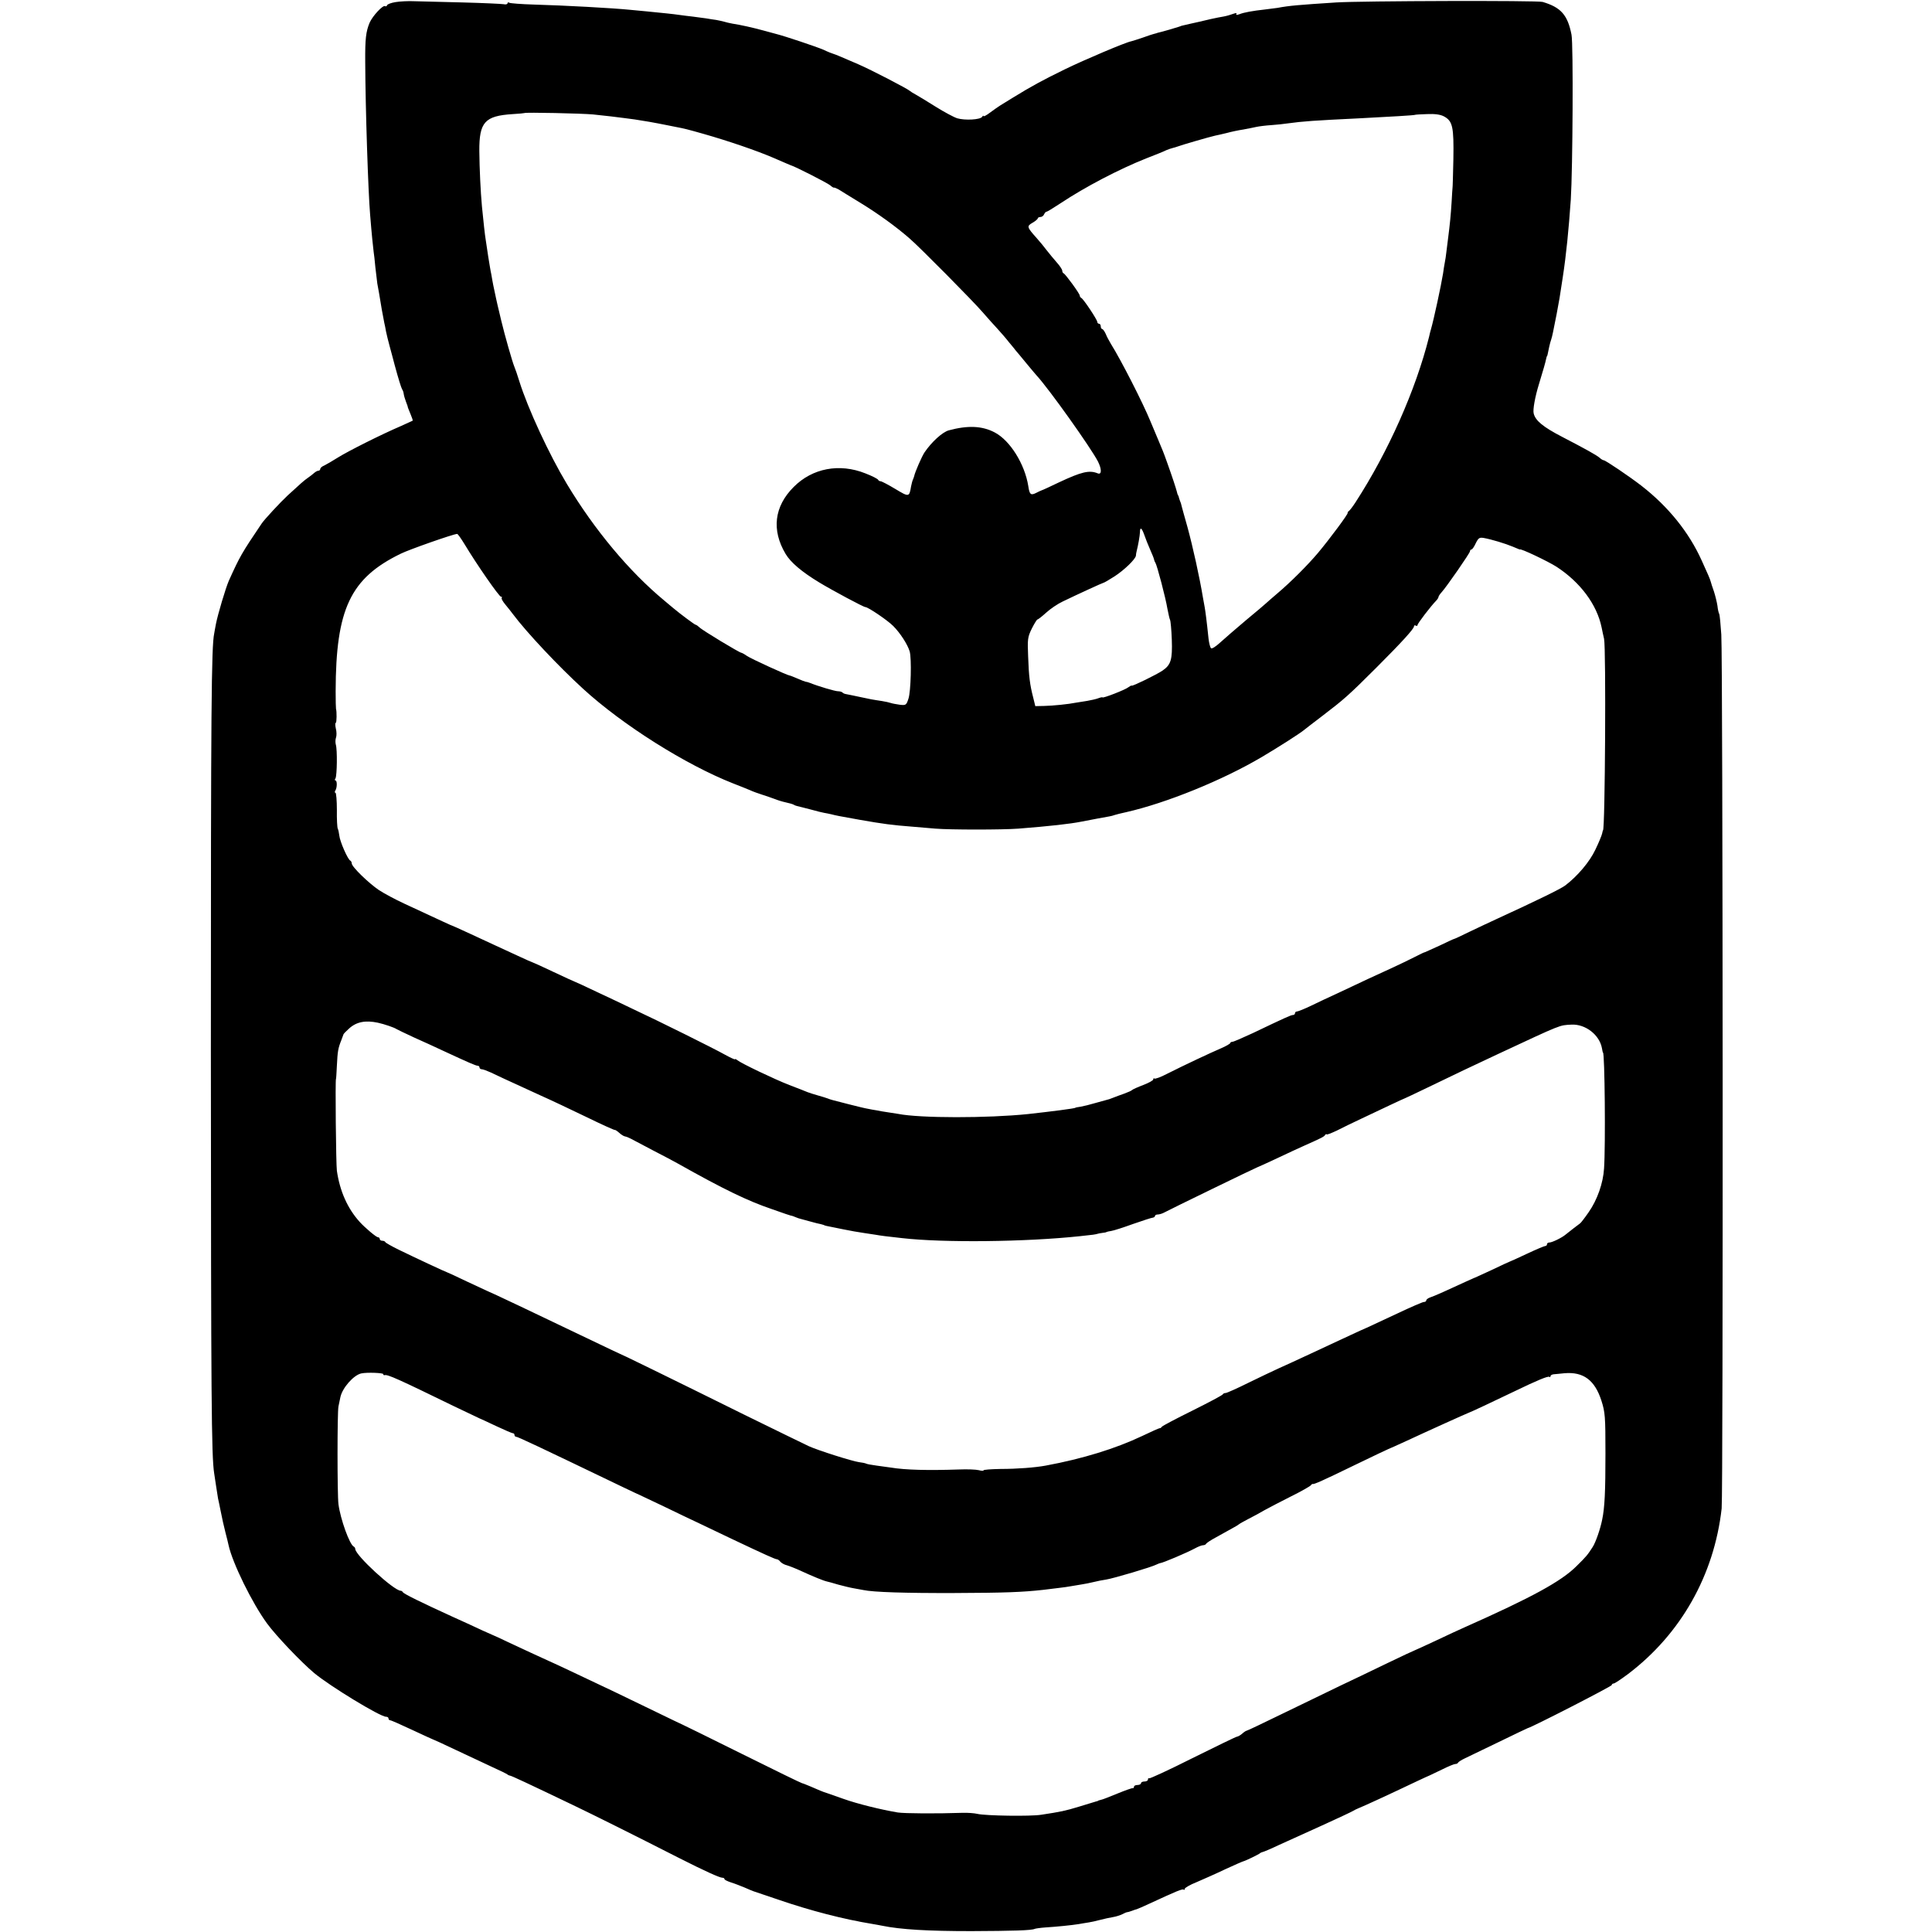
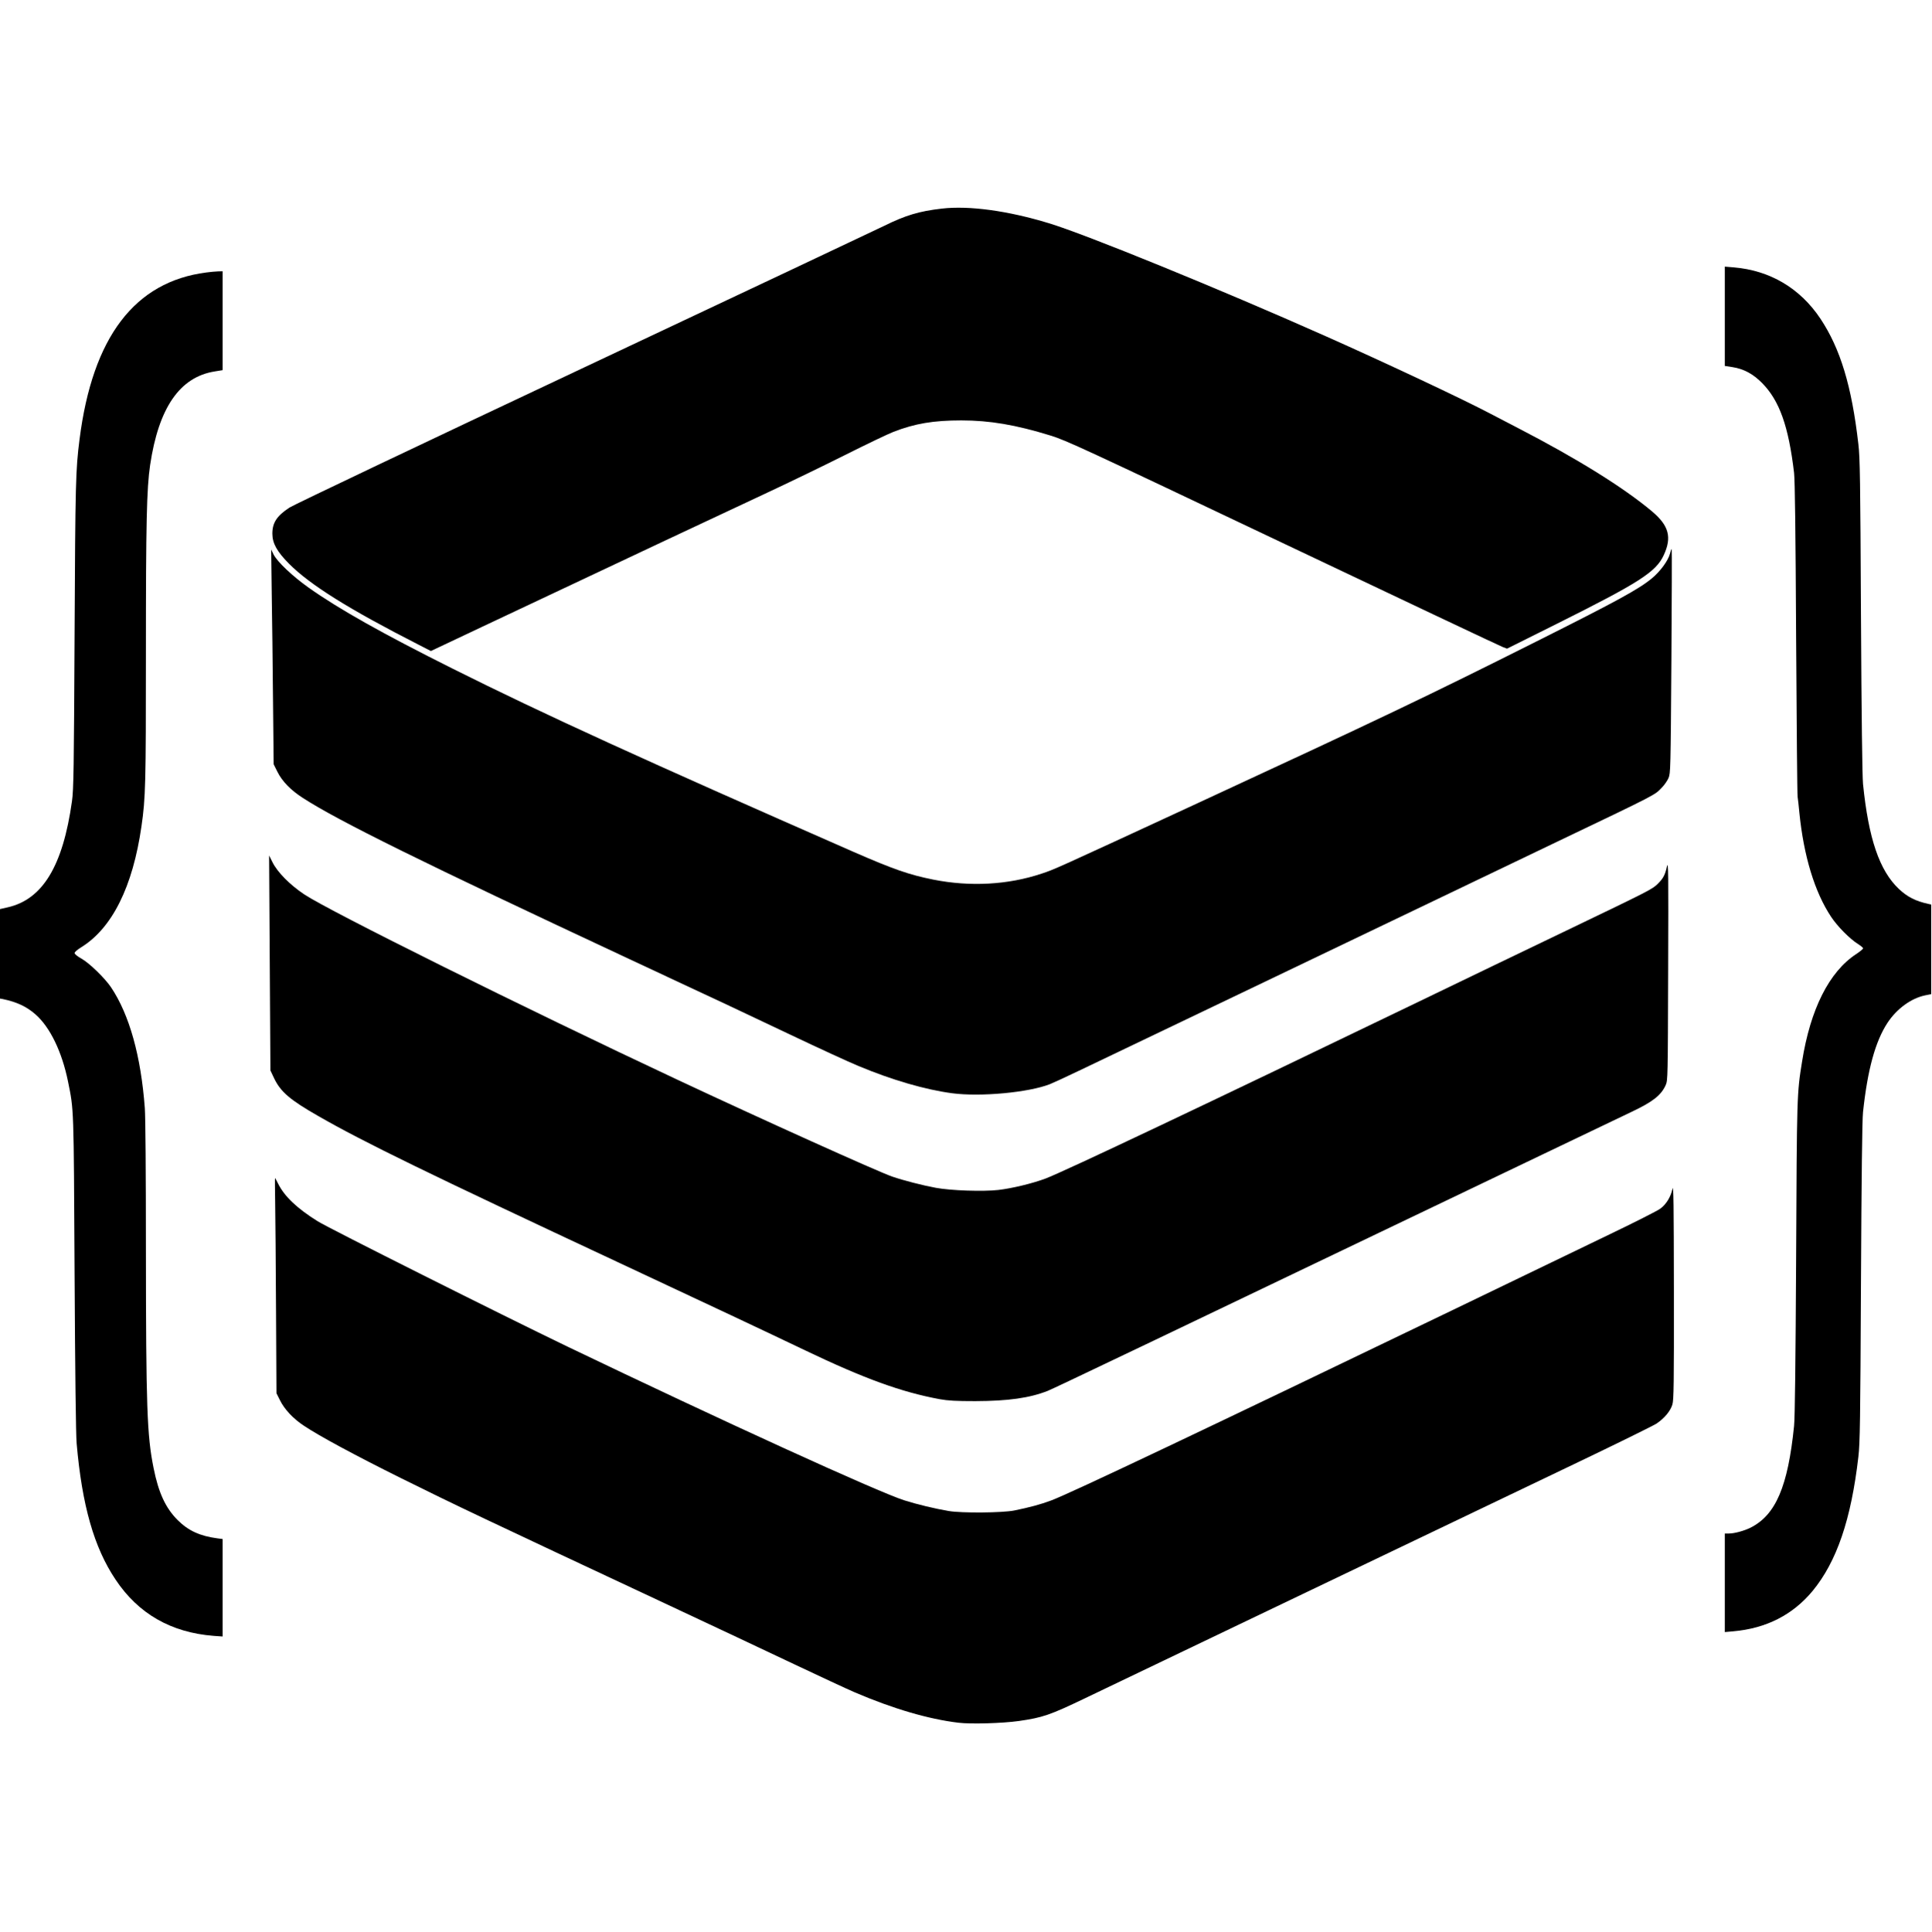
- <svg xmlns="http://www.w3.org/2000/svg" version="1.0" width="1104pt" height="1104pt" viewBox="0 0 1104 1104" preserveAspectRatio="xMidYMid meet">
-   <g transform="translate(0,1104) scale(0.1,-0.1)" fill="#000000" stroke="none">
-     <path d="M2260 11028 c-25 -4 -46 -12 -48 -18 -2 -6 -7 -8 -12 -5 -12 7 -71 -56 -88 -95 -21 -51 -26 -91 -25 -225 1 -263 17 -744 28 -872 9 -113 17 -188 20 -211 2 -13 7 -53 10 -90 4 -37 9 -78 11 -92 3 -14 7 -38 10 -55 7 -47 25 -148 30 -170 3 -11 7 -33 10 -50 3 -16 13 -55 21 -85 8 -30 21 -77 28 -105 22 -81 37 -129 43 -140 4 -5 8 -17 9 -26 1 -9 7 -29 13 -45 6 -16 11 -29 10 -29 -1 0 6 -17 15 -39 9 -21 15 -39 13 -40 -2 -1 -32 -15 -68 -31 -112 -48 -303 -144 -360 -180 -30 -19 -65 -39 -77 -45 -13 -5 -23 -14 -23 -20 0 -5 -5 -10 -11 -10 -6 0 -16 -6 -23 -12 -8 -7 -24 -20 -36 -28 -22 -15 -42 -33 -116 -101 -42 -39 -133 -137 -149 -161 -114 -169 -124 -186 -188 -328 -18 -42 -62 -189 -73 -245 -4 -22 -9 -47 -10 -55 -16 -75 -19 -418 -19 -2380 1 -1996 3 -2320 19 -2420 2 -14 7 -47 11 -73 4 -27 9 -59 11 -70 3 -12 9 -42 14 -67 12 -60 16 -77 29 -130 7 -25 14 -56 17 -69 22 -102 135 -332 220 -448 52 -71 194 -220 269 -283 90 -75 377 -250 411 -250 8 0 14 -4 14 -10 0 -5 4 -10 9 -10 6 0 62 -25 126 -55 65 -30 118 -55 120 -55 2 0 59 -26 126 -58 68 -32 162 -76 209 -98 47 -21 87 -41 90 -44 3 -3 10 -6 16 -7 10 -2 90 -39 359 -168 113 -54 346 -170 605 -302 144 -73 232 -113 248 -113 7 0 12 -3 12 -8 0 -4 17 -12 38 -19 20 -6 55 -20 77 -29 22 -10 45 -19 50 -21 6 -2 71 -24 145 -49 184 -63 370 -111 535 -138 17 -3 41 -7 55 -10 107 -22 263 -31 510 -31 237 1 346 4 363 13 5 2 32 6 60 8 65 4 153 13 190 19 15 3 42 7 60 10 17 3 48 10 67 15 19 5 50 12 69 15 19 3 43 11 55 17 11 6 23 11 26 11 3 0 15 3 28 8 13 5 25 9 27 9 2 0 39 16 82 36 146 68 181 82 187 76 3 -3 6 -1 6 5 0 5 30 23 68 38 37 16 110 48 162 73 52 24 100 45 105 46 13 3 89 40 95 46 3 3 10 6 15 7 6 1 49 19 95 41 47 21 157 71 245 111 88 40 167 77 175 82 8 5 22 12 30 15 35 14 174 78 340 157 36 17 67 31 70 32 3 1 34 16 69 33 36 18 70 32 77 32 7 0 14 3 16 8 2 4 19 15 38 24 19 9 107 52 195 94 88 43 162 78 165 79 20 3 480 239 480 246 0 5 5 9 11 9 6 0 43 25 82 54 302 229 492 565 535 946 9 81 7 4845 -2 4994 -4 60 -9 113 -12 118 -3 5 -8 25 -10 46 -3 20 -12 57 -20 82 -9 25 -17 50 -18 55 -4 16 -17 45 -52 122 -73 162 -191 308 -344 427 -67 52 -206 146 -216 146 -4 0 -15 6 -23 14 -19 16 -82 51 -215 120 -108 56 -152 92 -162 133 -6 21 8 97 30 168 22 71 39 131 41 144 2 9 4 16 5 16 2 0 4 12 13 55 3 14 8 32 11 40 3 8 7 26 10 40 3 14 12 61 21 105 15 80 18 95 35 210 20 130 34 273 46 445 11 176 15 888 4 942 -22 112 -60 156 -165 187 -29 9 -1038 6 -1180 -3 -213 -14 -266 -18 -335 -31 -14 -2 -45 -6 -70 -9 -73 -8 -122 -17 -147 -27 -16 -6 -22 -5 -18 1 4 6 -2 7 -18 1 -13 -5 -37 -12 -53 -15 -38 -6 -113 -23 -144 -31 -3 -1 -23 -5 -45 -10 -56 -13 -54 -12 -60 -15 -3 -1 -8 -3 -12 -4 -5 -2 -28 -8 -53 -16 -25 -7 -49 -14 -55 -15 -5 -1 -13 -3 -17 -5 -5 -1 -11 -3 -15 -4 -5 -1 -33 -10 -63 -21 -30 -10 -60 -20 -66 -21 -30 -5 -266 -105 -379 -160 -129 -63 -193 -98 -297 -162 -29 -18 -62 -38 -73 -45 -11 -7 -37 -25 -57 -40 -21 -16 -38 -25 -38 -20 0 4 -4 2 -8 -5 -11 -16 -97 -21 -142 -8 -19 6 -75 36 -123 66 -48 30 -100 62 -115 70 -15 8 -29 17 -32 20 -12 12 -220 120 -296 153 -81 35 -132 57 -141 59 -5 1 -31 11 -58 24 -40 17 -218 77 -270 90 -5 1 -37 10 -70 19 -66 18 -134 33 -180 40 -16 3 -38 8 -47 11 -10 3 -30 7 -45 10 -16 2 -41 6 -58 9 -16 2 -50 7 -75 10 -25 3 -61 7 -80 10 -33 5 -95 11 -185 20 -22 2 -65 6 -95 9 -99 10 -373 25 -551 30 -70 2 -132 7 -138 10 -6 4 -11 3 -11 -3 0 -5 -10 -8 -22 -5 -13 2 -117 7 -233 10 -115 3 -239 6 -275 7 -36 2 -86 -1 -110 -5z m1129 -642 c36 -4 82 -9 101 -11 19 -2 55 -7 80 -10 43 -5 62 -8 140 -21 38 -7 61 -11 100 -19 14 -3 36 -7 50 -10 53 -10 68 -14 160 -40 144 -41 304 -96 395 -135 78 -34 100 -43 105 -45 21 -5 209 -101 224 -114 10 -9 20 -15 22 -13 2 1 14 -4 27 -11 12 -8 68 -42 125 -77 98 -60 201 -134 280 -203 57 -49 361 -356 417 -421 28 -32 66 -75 85 -95 19 -21 49 -55 65 -76 17 -20 35 -42 40 -49 6 -6 30 -36 55 -66 25 -30 53 -64 63 -75 72 -78 310 -413 351 -492 22 -44 22 -77 -1 -68 -48 20 -93 9 -221 -51 -50 -24 -95 -45 -100 -46 -4 -1 -18 -8 -32 -15 -30 -15 -37 -9 -44 39 -20 126 -104 261 -192 307 -72 38 -154 41 -262 12 -37 -10 -99 -67 -139 -126 -16 -24 -54 -112 -59 -135 0 -3 -4 -12 -7 -20 -4 -8 -8 -26 -11 -40 -10 -61 -12 -61 -90 -14 -40 24 -78 44 -84 44 -6 0 -12 4 -14 8 -1 5 -34 22 -73 37 -148 59 -303 30 -410 -78 -111 -111 -127 -246 -46 -382 29 -49 93 -103 192 -163 74 -45 255 -142 264 -141 15 0 125 -74 159 -108 40 -40 82 -105 94 -145 12 -40 7 -231 -7 -271 -12 -37 -15 -38 -50 -34 -20 3 -43 7 -51 10 -8 3 -31 8 -50 11 -19 3 -47 7 -62 10 -16 3 -39 8 -53 11 -14 3 -37 8 -52 11 -16 3 -33 7 -40 8 -7 1 -16 5 -19 9 -4 4 -16 7 -26 7 -16 0 -114 29 -158 47 -8 3 -19 7 -25 7 -5 1 -27 9 -49 19 -21 9 -41 17 -44 17 -11 0 -219 95 -244 112 -14 10 -29 18 -32 18 -10 0 -224 129 -239 145 -9 8 -18 15 -22 15 -5 0 -87 61 -125 93 -8 6 -32 27 -55 46 -199 165 -398 403 -556 666 -101 168 -222 429 -271 585 -11 36 -24 74 -29 85 -11 26 -55 180 -75 264 -9 36 -17 74 -20 84 -2 9 -6 27 -9 40 -2 12 -8 36 -11 52 -4 17 -8 39 -10 50 -2 11 -5 29 -7 40 -3 11 -10 55 -17 98 -6 43 -13 88 -15 100 -4 22 -13 106 -21 187 -8 87 -14 216 -15 317 -1 165 31 201 191 211 36 2 66 5 67 6 5 5 329 -2 392 -8z m4862 -11 c50 -27 57 -59 54 -245 -2 -91 -4 -165 -5 -165 0 0 -3 -35 -5 -78 -5 -80 -10 -129 -20 -207 -3 -25 -8 -61 -10 -80 -2 -19 -6 -46 -9 -60 -3 -14 -7 -42 -10 -63 -11 -68 -53 -264 -70 -322 -2 -5 -6 -23 -10 -40 -76 -304 -234 -658 -420 -945 -16 -25 -34 -48 -39 -51 -5 -3 -7 -8 -6 -10 4 -5 -103 -149 -170 -229 -61 -72 -155 -166 -233 -232 -28 -24 -56 -48 -62 -54 -6 -6 -58 -50 -116 -98 -58 -49 -124 -106 -148 -128 -25 -23 -47 -37 -52 -32 -5 5 -11 29 -14 54 -11 106 -18 157 -22 180 -3 14 -7 39 -10 55 -19 115 -57 288 -89 405 -15 52 -29 104 -32 115 -2 11 -7 27 -11 35 -3 8 -6 18 -7 23 -2 4 -3 8 -5 10 -1 1 -3 9 -5 17 -5 20 -28 90 -55 165 -22 62 -28 76 -53 135 -8 19 -27 64 -42 100 -45 110 -170 354 -227 445 -10 17 -24 42 -30 58 -7 15 -16 27 -20 27 -4 0 -8 7 -8 15 0 8 -4 15 -10 15 -5 0 -10 5 -10 11 0 12 -80 133 -92 137 -4 2 -8 8 -8 13 0 11 -81 122 -92 127 -5 2 -8 9 -8 15 0 7 -14 28 -31 47 -17 19 -43 51 -58 70 -14 19 -39 49 -55 67 -59 66 -60 70 -26 90 16 9 30 21 30 25 0 4 7 8 15 8 9 0 18 7 21 15 4 8 9 15 14 15 4 0 40 22 81 49 140 93 333 194 489 256 52 20 104 41 115 47 12 5 27 10 35 12 8 2 22 6 30 9 17 7 182 55 214 62 11 2 41 9 66 15 25 7 68 16 95 20 28 5 61 12 75 15 14 3 52 8 84 10 32 2 75 7 95 10 88 12 144 16 411 29 172 9 315 17 317 20 1 1 32 3 67 4 45 2 76 -2 97 -13z m-1712 -2392 c7 -21 22 -58 33 -83 11 -25 21 -49 22 -55 1 -5 4 -15 8 -20 10 -16 59 -202 69 -264 6 -30 12 -58 15 -63 3 -5 8 -56 10 -113 4 -115 -5 -144 -53 -177 -34 -23 -171 -90 -176 -86 -2 2 -11 -3 -19 -9 -16 -14 -148 -65 -148 -58 0 2 -11 0 -24 -5 -13 -5 -41 -11 -63 -15 -21 -3 -50 -8 -63 -10 -44 -9 -134 -18 -184 -19 l-50 -1 -12 49 c-19 73 -25 121 -29 236 -4 97 -3 109 21 158 14 28 29 52 32 52 4 0 27 18 50 39 24 22 67 51 95 64 89 43 229 107 233 107 3 0 31 16 62 36 56 36 121 99 123 119 0 6 2 17 4 25 9 35 18 87 19 108 0 33 10 27 25 -15z m-3883 -55 c66 -110 196 -298 207 -298 6 0 7 -3 4 -6 -4 -4 6 -21 21 -39 15 -18 34 -42 42 -53 80 -107 263 -301 402 -428 226 -207 586 -434 858 -541 36 -14 79 -31 95 -38 17 -8 48 -19 70 -26 22 -7 54 -18 70 -24 17 -7 46 -16 65 -20 19 -4 40 -10 45 -13 6 -4 15 -7 20 -8 6 -1 39 -10 75 -19 36 -10 72 -19 80 -20 8 -1 26 -5 40 -8 27 -7 41 -10 165 -32 131 -23 183 -30 300 -39 33 -3 92 -8 130 -11 84 -7 384 -7 475 0 178 14 295 27 360 40 47 9 145 28 160 30 8 1 22 5 30 8 8 3 38 10 65 16 229 52 550 182 775 315 90 53 217 134 241 154 8 7 57 44 109 84 119 91 145 113 305 273 146 146 215 222 215 236 0 6 5 7 10 4 6 -3 10 -2 10 3 0 9 75 107 107 140 7 7 13 17 13 21 0 4 8 16 18 27 29 32 162 224 162 234 0 6 4 10 8 10 5 0 16 16 25 36 15 30 21 34 45 30 45 -8 124 -32 167 -50 22 -9 40 -17 40 -16 0 9 162 -68 210 -99 135 -88 230 -215 257 -346 4 -22 11 -51 14 -65 12 -49 6 -1095 -6 -1095 -1 0 -3 -8 -5 -18 -2 -10 -19 -52 -39 -93 -32 -68 -101 -150 -172 -204 -25 -19 -160 -85 -393 -192 -36 -16 -104 -49 -151 -71 -47 -23 -87 -42 -90 -42 -3 0 -41 -18 -85 -39 -44 -20 -81 -37 -82 -37 -2 1 -29 -12 -60 -28 -32 -16 -85 -42 -118 -57 -33 -15 -100 -46 -150 -69 -49 -23 -126 -59 -170 -80 -44 -20 -112 -52 -151 -71 -39 -19 -77 -34 -83 -34 -6 0 -11 -4 -11 -10 0 -5 -5 -10 -12 -10 -11 0 -48 -17 -228 -103 -58 -27 -111 -50 -117 -50 -7 0 -13 -4 -13 -7 0 -4 -24 -18 -52 -30 -61 -26 -214 -98 -309 -146 -36 -19 -69 -31 -73 -27 -3 3 -6 1 -6 -5 0 -6 -26 -20 -57 -32 -32 -12 -60 -25 -63 -28 -3 -4 -23 -13 -45 -21 -22 -8 -51 -18 -65 -24 -14 -6 -30 -11 -36 -12 -6 -2 -36 -10 -65 -18 -30 -9 -67 -18 -84 -21 -16 -2 -30 -5 -30 -6 0 -4 -143 -22 -270 -36 -232 -24 -618 -24 -743 1 -11 2 -37 6 -58 9 -22 3 -50 8 -64 11 -14 2 -36 6 -50 9 -14 2 -63 14 -110 26 -106 27 -102 26 -120 33 -8 3 -33 11 -55 17 -22 6 -49 15 -60 19 -11 5 -58 23 -105 41 -87 34 -275 124 -297 142 -7 6 -13 8 -13 5 0 -3 -26 9 -57 26 -62 35 -378 192 -528 262 -49 24 -143 68 -209 99 -65 31 -119 56 -121 56 -2 0 -56 25 -120 55 -63 30 -118 55 -120 55 -2 0 -43 18 -92 41 -48 22 -106 49 -128 59 -22 10 -84 39 -138 64 -55 25 -100 46 -102 46 -3 0 -48 21 -274 126 -52 24 -117 59 -146 78 -59 40 -155 133 -155 152 0 7 -4 14 -8 16 -14 5 -60 110 -63 143 -2 17 -6 35 -9 40 -3 6 -6 54 -5 107 0 54 -4 98 -8 98 -5 0 -5 5 -1 12 11 17 11 58 1 58 -4 0 -5 6 0 12 9 16 11 165 2 193 -3 11 -3 29 1 40 4 11 4 34 -1 52 -4 18 -4 33 0 33 5 0 6 64 1 80 -1 3 -2 48 -2 100 1 470 84 646 372 786 46 23 299 112 322 113 4 1 23 -27 44 -61z m-497 -2732 c37 -8 95 -28 106 -36 6 -4 51 -25 100 -48 50 -22 128 -58 175 -80 138 -64 179 -82 190 -82 5 0 10 -4 10 -10 0 -5 6 -10 13 -10 7 0 31 -9 53 -19 39 -19 65 -31 279 -129 61 -27 181 -84 268 -126 86 -42 159 -75 161 -73 2 1 13 -6 24 -16 11 -10 26 -20 34 -21 7 -1 22 -7 33 -13 11 -6 68 -36 127 -67 59 -30 122 -64 140 -74 263 -148 402 -215 538 -261 36 -13 72 -25 80 -28 8 -3 21 -7 28 -9 8 -1 21 -6 30 -10 9 -4 22 -8 27 -9 6 -2 30 -8 55 -15 25 -7 52 -14 60 -15 8 -2 16 -4 18 -5 3 -3 0 -3 112 -25 49 -10 74 -14 119 -21 25 -4 55 -8 66 -10 21 -4 65 -10 150 -19 236 -27 705 -22 1015 11 78 8 90 10 103 14 4 1 16 4 27 5 11 1 21 3 23 5 1 1 13 4 27 6 14 2 70 20 125 40 55 19 106 36 113 36 6 1 12 5 12 10 0 4 7 8 15 8 8 0 23 4 33 9 35 19 533 261 537 261 2 0 52 23 112 51 59 28 128 60 153 71 103 46 115 52 122 62 4 6 8 8 8 4 0 -4 26 6 58 21 31 16 95 47 142 69 47 22 121 57 165 78 44 21 82 38 85 39 3 1 52 24 110 52 138 67 327 157 418 199 373 174 351 165 422 169 79 4 160 -58 174 -135 2 -14 5 -25 6 -25 10 0 15 -533 6 -662 -5 -84 -39 -180 -88 -250 -22 -32 -44 -60 -48 -63 -9 -6 -68 -52 -84 -65 -21 -18 -77 -45 -92 -45 -8 0 -14 -4 -14 -10 0 -5 -4 -10 -10 -10 -5 0 -53 -20 -106 -45 -53 -25 -97 -45 -99 -45 -1 0 -47 -21 -101 -47 -55 -25 -101 -47 -104 -47 -3 -1 -21 -9 -40 -18 -101 -47 -188 -86 -208 -92 -12 -4 -22 -12 -22 -17 0 -5 -6 -9 -14 -9 -7 0 -76 -30 -152 -66 -77 -36 -155 -72 -174 -81 -42 -18 -105 -48 -305 -141 -82 -38 -172 -80 -200 -92 -27 -12 -104 -49 -170 -81 -66 -33 -125 -59 -131 -59 -7 0 -14 -3 -16 -7 -1 -5 -79 -46 -173 -93 -93 -46 -173 -88 -176 -93 -3 -5 -9 -9 -12 -8 -4 0 -49 -20 -101 -45 -152 -72 -340 -130 -551 -169 -60 -11 -162 -19 -257 -19 -54 -1 -98 -4 -98 -8 0 -4 -12 -3 -27 1 -16 4 -66 6 -113 4 -176 -6 -306 -3 -390 11 -14 2 -50 7 -80 11 -30 4 -58 9 -62 12 -4 2 -22 6 -40 8 -37 5 -231 66 -286 91 -20 9 -185 90 -367 179 -430 213 -709 349 -715 350 -3 1 -52 24 -110 52 -350 168 -637 304 -650 308 -3 1 -54 25 -114 53 -60 29 -110 52 -112 52 -4 0 -186 85 -274 128 -41 20 -76 40 -78 44 -2 5 -10 8 -18 8 -8 0 -14 5 -14 10 0 6 -5 10 -10 10 -10 0 -73 53 -104 87 -70 77 -114 176 -131 293 -5 36 -10 525 -5 525 1 0 3 34 5 75 4 82 7 100 25 145 6 17 12 32 13 35 1 3 14 17 31 32 42 39 94 49 165 34z m31 -2008 c0 -5 3 -7 8 -6 17 5 77 -22 397 -178 77 -37 142 -68 145 -69 3 -1 45 -20 93 -43 49 -23 93 -42 98 -42 5 0 9 -4 9 -10 0 -5 4 -10 9 -10 10 0 116 -50 611 -288 52 -25 97 -46 100 -47 3 -1 64 -30 135 -64 72 -35 164 -79 205 -98 41 -20 122 -58 180 -86 190 -90 250 -117 259 -117 5 0 14 -6 20 -14 7 -8 23 -17 36 -20 14 -4 53 -19 87 -35 63 -29 124 -54 143 -58 6 -1 35 -9 65 -18 30 -8 70 -18 89 -21 18 -3 43 -8 55 -10 55 -12 238 -18 521 -17 287 1 388 5 505 18 25 3 65 8 90 11 25 3 56 7 70 10 14 2 41 7 60 10 19 3 51 9 70 14 19 5 51 11 71 14 40 6 263 72 288 86 9 4 18 8 21 8 15 1 154 60 198 84 18 10 39 18 46 18 8 0 16 4 18 8 2 5 28 22 58 38 30 17 71 39 90 50 19 10 37 21 40 24 3 3 28 17 55 31 28 14 68 36 90 49 22 12 90 48 150 78 61 30 113 60 116 65 3 5 8 8 10 7 7 -3 55 18 242 109 103 50 190 91 191 91 2 0 50 22 107 48 120 56 342 156 349 158 6 1 149 68 265 124 128 62 193 89 199 82 3 -3 6 -1 6 4 0 5 8 10 18 11 9 1 37 3 62 6 108 9 173 -39 211 -157 21 -66 23 -89 23 -301 0 -216 -4 -310 -19 -380 -10 -51 -37 -129 -54 -155 -29 -45 -35 -53 -92 -109 -87 -87 -253 -178 -640 -350 -25 -11 -99 -45 -164 -76 -64 -30 -119 -55 -120 -55 -2 0 -75 -34 -162 -76 -87 -42 -205 -99 -263 -126 -58 -28 -201 -97 -318 -154 -117 -57 -215 -104 -219 -104 -3 0 -14 -7 -24 -16 -9 -8 -23 -17 -31 -18 -7 -1 -122 -57 -255 -123 -133 -67 -244 -118 -247 -115 -3 3 -6 0 -6 -6 0 -7 -9 -12 -20 -12 -11 0 -20 -4 -20 -10 0 -5 -9 -10 -20 -10 -11 0 -20 -4 -20 -10 0 -5 -3 -9 -7 -8 -5 1 -44 -13 -88 -31 -44 -18 -86 -35 -95 -36 -8 -2 -15 -4 -15 -5 0 -1 -7 -3 -15 -5 -8 -3 -51 -15 -95 -29 -79 -24 -103 -29 -215 -46 -61 -10 -319 -6 -365 5 -16 4 -55 7 -85 6 -147 -5 -330 -4 -370 2 -95 16 -230 49 -311 78 -46 16 -88 31 -94 33 -21 6 -51 19 -92 37 -24 10 -46 19 -49 19 -4 0 -158 75 -343 167 -185 92 -338 167 -341 168 -3 1 -70 33 -150 72 -80 39 -188 91 -240 116 -220 104 -318 151 -370 174 -67 30 -141 65 -240 111 -41 20 -77 36 -80 37 -3 1 -31 14 -63 28 -31 15 -108 50 -170 78 -175 80 -282 132 -285 141 -2 4 -8 8 -12 8 -39 0 -260 203 -260 239 0 5 -4 11 -8 13 -24 10 -77 158 -88 243 -7 55 -7 524 0 558 3 15 8 39 11 53 11 53 76 127 120 136 34 7 125 3 125 -4z" />
+ <svg xmlns="http://www.w3.org/2000/svg" version="1.0" width="1787pt" height="1787pt" viewBox="0 0 1787 1787" preserveAspectRatio="xMidYMid meet">
+   <g transform="translate(0,1787) scale(0.1,-0.1)" fill="#000000" stroke="none">
+     <path d="M8716 15940 c-211 -24 -339 -63 -533 -159 -65 -32 -1315 -622 -2778 -1311 -1463 -689 -2690 -1272 -2727 -1297 -117 -77 -158 -140 -158 -241 0 -89 42 -165 154 -278 196 -197 555 -421 1202 -751 l111 -57 474 224 c261 123 566 267 679 320 501 237 1588 748 1940 912 212 99 545 260 740 358 195 98 396 194 447 214 199 77 370 106 628 106 263 0 504 -41 825 -140 144 -44 299 -116 2150 -995 1097 -521 2013 -954 2035 -962 l40 -15 463 231 c761 380 916 479 987 634 77 165 48 273 -107 404 -263 221 -692 488 -1243 773 -88 45 -200 104 -250 130 -249 132 -981 476 -1530 720 -980 436 -2220 942 -2561 1045 -378 115 -735 164 -988 135z" />
+     <path d="M15960 14944 l0 -460 71 -11 c104 -16 191 -63 274 -147 161 -163 245 -400 296 -831 8 -70 14 -538 19 -1535 5 -789 10 -1448 14 -1465 3 -16 10 -82 16 -145 40 -400 142 -736 294 -964 59 -89 172 -203 248 -251 27 -17 48 -35 48 -40 0 -6 -29 -30 -64 -53 -250 -164 -424 -509 -501 -995 -48 -298 -48 -304 -55 -1822 -5 -945 -11 -1478 -19 -1550 -57 -560 -169 -823 -403 -941 -58 -29 -149 -54 -200 -54 l-38 0 0 -456 0 -456 78 7 c306 27 550 152 734 373 224 272 357 662 424 1242 15 126 18 335 24 1615 5 982 11 1505 19 1575 42 393 114 654 226 825 86 131 219 228 350 255 l55 11 0 415 0 414 -27 6 c-118 26 -193 64 -272 138 -180 170 -281 466 -332 971 -7 71 -14 623 -19 1555 -6 1260 -9 1464 -24 1590 -62 540 -167 884 -351 1161 -188 282 -467 447 -802 475 l-83 7 0 -459z" />
+     <path d="M1910 15349 c-664 -85 -1054 -598 -1174 -1544 -36 -284 -39 -388 -46 -1810 -6 -1241 -9 -1435 -24 -1538 -84 -601 -272 -910 -596 -983 l-70 -16 0 -414 0 -414 28 -5 c128 -27 218 -69 300 -141 135 -118 245 -346 301 -620 55 -272 53 -218 61 -1774 5 -925 12 -1492 19 -1575 50 -575 161 -964 360 -1261 211 -317 514 -490 907 -521 l84 -6 0 451 0 451 -47 6 c-165 22 -270 71 -369 169 -112 112 -177 252 -223 482 -61 301 -70 565 -71 2029 0 700 -4 1216 -10 1300 -36 485 -143 866 -313 1120 -57 84 -200 224 -274 265 -36 20 -63 42 -63 51 0 9 27 33 62 54 286 177 477 561 557 1120 38 261 41 391 41 1590 0 1226 7 1534 39 1752 79 530 274 814 597 866 l74 12 0 457 0 458 -42 -1 c-24 -1 -72 -5 -108 -10z" />
+     <path d="M15453 12747 c-18 -66 -89 -163 -167 -228 -121 -100 -316 -207 -1066 -583 -1014 -509 -1442 -713 -3140 -1499 -1338 -619 -1324 -612 -1442 -651 -311 -104 -662 -123 -1003 -55 -224 45 -367 95 -734 255 -1942 852 -2867 1274 -3711 1696 -652 326 -1056 553 -1335 751 -147 104 -291 240 -324 307 l-22 45 5 -395 c4 -217 9 -664 12 -994 l6 -598 35 -70 c44 -88 123 -169 233 -240 325 -211 1104 -596 3020 -1491 1002 -468 981 -458 1495 -702 259 -123 541 -253 629 -289 311 -130 618 -219 866 -252 263 -35 709 7 905 84 28 11 156 70 285 132 129 62 285 136 345 165 175 83 2427 1162 3080 1475 417 200 506 243 945 453 989 473 937 446 1012 524 20 21 46 58 57 83 19 44 20 79 27 1083 4 570 5 1037 3 1037 -3 0 -10 -19 -16 -43z" />
+     <path d="M2496 8959 l6 -994 34 -72 c60 -126 148 -201 409 -350 418 -240 1020 -533 2795 -1363 837 -391 1333 -625 1710 -805 550 -263 890 -386 1245 -452 79 -14 148 -18 330 -18 306 1 502 29 670 95 60 24 1027 486 4590 2193 391 187 757 362 815 390 196 93 271 153 313 246 20 45 20 68 23 1066 3 905 2 1013 -11 958 -18 -80 -34 -110 -84 -160 -52 -51 -62 -57 -841 -431 -355 -170 -973 -468 -1375 -662 -1923 -928 -3282 -1572 -3452 -1636 -121 -45 -307 -90 -435 -105 -140 -16 -440 -6 -579 20 -120 22 -299 68 -404 104 -135 47 -1200 527 -1995 900 -1402 657 -3212 1556 -3445 1711 -133 89 -248 205 -294 298 l-31 62 6 -995z" />
+     <path d="M2546 6743 c2 -126 6 -574 8 -996 l4 -769 32 -64 c41 -84 123 -172 224 -238 144 -96 471 -272 891 -481 535 -265 740 -362 2442 -1159 429 -201 972 -456 1205 -567 232 -110 484 -227 558 -259 353 -151 682 -248 960 -281 114 -14 409 -5 557 16 222 32 287 54 618 213 138 66 781 374 1430 685 649 310 1450 694 1780 852 330 158 920 440 1310 627 391 187 734 356 763 375 73 49 129 116 147 176 13 44 15 191 14 1051 -1 800 -3 990 -13 946 -16 -76 -58 -144 -114 -185 -26 -19 -245 -130 -487 -246 -242 -117 -892 -430 -1445 -697 -2248 -1083 -3526 -1690 -3703 -1756 -99 -37 -200 -64 -342 -93 -111 -22 -486 -25 -605 -5 -130 22 -296 62 -412 99 -244 77 -1695 740 -3118 1423 -609 293 -2206 1094 -2310 1159 -191 119 -309 231 -367 349 -14 28 -27 52 -28 52 -2 0 -1 -102 1 -227z" />
  </g>
</svg>
